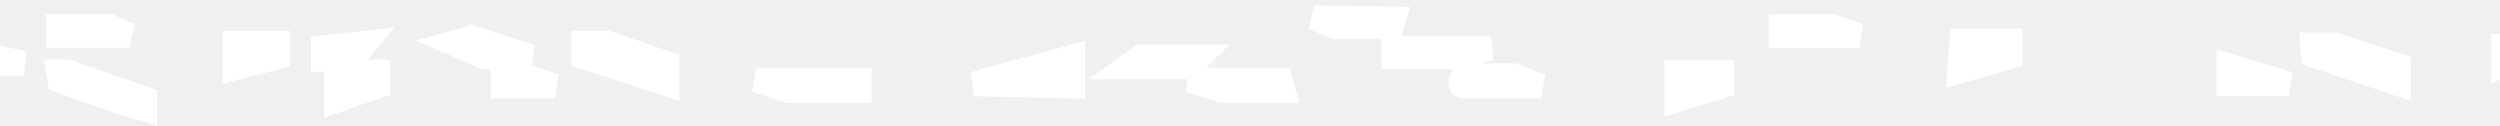
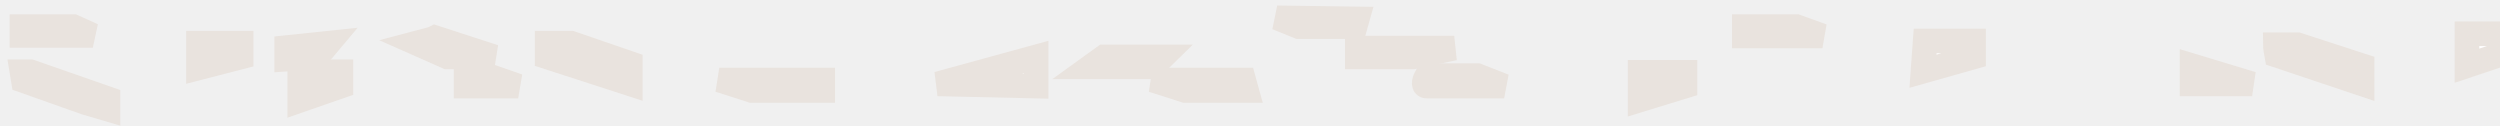
<svg xmlns="http://www.w3.org/2000/svg" width="1728" height="87" viewBox="0 0 1728 87" fill="none">
-   <path d="M-97 43.903V26.773H-61.5L16.5 43.903H3.5H-80H-97Z" fill="white" />
-   <path d="M40.5 24.489V20.301V18.398H76L89.5 24.489H40.5Z" fill="white" />
-   <path d="M100 68.267L46.5 49.614H40.5L41.5 55.705L84.5 70.932L100 75.5V68.267Z" fill="white" />
-   <path d="M162.5 46.949V29.818H192V39.335L162.5 46.949Z" fill="white" />
-   <path d="M232.5 69.409V49.614H261V59.511L232.5 69.409Z" fill="white" />
-   <path d="M223.5 40.858V32.864L252.5 29.818L244.5 39.335L223.5 40.858Z" fill="white" />
-   <path d="M367 39.335L326 26.011L324.5 26.773L313 29.818L334.5 39.335H367Z" fill="white" />
-   <path d="M347.5 59.511V46.949L383.5 59.511H347.5Z" fill="white" />
-   <path d="M403.5 39.335V29.818H420L461 43.903V57.989L403.5 39.335Z" fill="white" />
-   <path d="M545 62.557L522.5 55.324H594V62.557H545Z" fill="white" />
-   <path d="M741.5 39.335L673.5 57.989L741.5 59.511V39.335Z" fill="white" />
-   <path d="M844.5 62.557L822 55.324H885L887 62.557H844.5Z" fill="white" />
-   <path d="M779 46.188L788.5 39.335H829L822 46.188H779Z" fill="white" />
-   <path d="M923 18.398L908 12.307L963.5 13.068L962 18.398H923Z" fill="white" />
-   <path d="M1011.5 59.511C1008.3 59.511 1010.17 54.689 1011.5 52.278H1046.5L1065 59.511H1011.5Z" fill="white" />
-   <path d="M963.5 39.335V33.244H1030.5L1002 39.335H963.5Z" fill="white" />
-   <path d="M1159 69.028V49.994H1190V59.511L1159 69.028Z" fill="white" />
-   <path d="M1231 24.869V18.398H1267L1285 24.869H1231Z" fill="white" />
-   <path d="M1354.5 49.233L1356 28.296H1389.5V39.335L1354.5 49.233Z" fill="white" />
-   <path d="M1540.5 57.989V45.426L1582 57.989H1540.5Z" fill="white" />
-   <path d="M1599 38.193C1598.67 36.417 1598 32.483 1598 30.96H1613.5L1658 45.426V57.989L1628.5 48.091L1599 38.193Z" fill="white" />
-   <path d="M1730.5 45.426V23.347H1796.5L1730.5 45.426Z" fill="white" />
-   <path d="M1825.5 23.347V8.5H1850V22.204L1825.5 23.347Z" fill="white" />
-   <path d="M1786.5 70.171C1786 64.46 1785.3 52.355 1786.5 49.614H1819.5V57.989L1786.5 70.171Z" fill="white" />
-   <path d="M-97 26.773V43.903H-80H3.5H16.5L-61.5 26.773H-97ZM40.5 20.301V24.489H89.5L76 18.398H40.5V20.301ZM46.5 49.614L100 68.267V75.5L84.5 70.932L41.5 55.705L40.5 49.614H46.5ZM162.5 29.818V46.949L192 39.335V29.818H162.5ZM232.5 49.614V69.409L261 59.511V49.614H232.5ZM223.5 32.864V40.858L244.5 39.335L252.5 29.818L223.5 32.864ZM326 26.011L367 39.335H334.5L313 29.818L324.5 26.773L326 26.011ZM347.5 46.949V59.511H383.5L347.5 46.949ZM403.5 29.818V39.335L461 57.989V43.903L420 29.818H403.5ZM522.5 55.324L545 62.557H594V55.324H522.5ZM673.5 57.989L741.5 39.335V59.511L673.5 57.989ZM822 55.324L844.5 62.557H887L885 55.324H822ZM788.5 39.335L779 46.188H822L829 39.335H788.5ZM908 12.307L923 18.398H962L963.5 13.068L908 12.307ZM1011.5 52.278C1010.17 54.689 1008.3 59.511 1011.5 59.511C1014.7 59.511 1048.5 59.511 1065 59.511L1046.5 52.278H1011.5ZM963.5 33.244V39.335H1002L1030.5 33.244H963.5ZM1159 49.994V69.028L1190 59.511V49.994H1159ZM1231 18.398V24.869H1285L1267 18.398H1231ZM1356 28.296L1354.5 49.233L1389.5 39.335V28.296H1356ZM1540.5 45.426V57.989H1582L1540.5 45.426ZM1598 30.96C1598 32.483 1598.67 36.417 1599 38.193L1628.5 48.091L1658 57.989V45.426L1613.5 30.96H1598ZM1730.5 23.347V45.426L1796.5 23.347H1728.5H1730.5ZM1825.5 8.5C1825.5 9.718 1825.5 18.905 1825.5 23.347L1850 22.204V8.5H1825.5ZM1786.5 49.614C1785.3 52.355 1786 64.46 1786.5 70.171L1819.5 57.989V49.614H1786.5Z" stroke="white" stroke-width="17" />
+   <path d="M-122.338 43.903V26.773H-86.838L-8.838 43.903H-21.838H-105.338H-122.338Z" fill="white" />
+   <path d="M15.162 24.489V20.301V18.398H50.662L64.162 24.489H15.162Z" fill="white" />
+   <path d="M74.662 68.267L21.162 49.614H15.162L16.162 55.705L59.162 70.932L74.662 75.5V68.267Z" fill="white" />
+   <path d="M137.162 46.949V29.818H166.662V39.335L137.162 46.949Z" fill="white" />
+   <path d="M207.162 69.409V49.614H235.662V59.511L207.162 69.409Z" fill="white" />
+   <path d="M198.162 40.858V32.864L227.162 29.818L219.162 39.335L198.162 40.858Z" fill="white" />
+   <path d="M341.662 39.335L300.662 26.011L299.162 26.773L287.662 29.818L309.162 39.335H341.662Z" fill="white" />
+   <path d="M322.162 59.511V46.949L358.162 59.511H322.162Z" fill="white" />
+   <path d="M378.162 39.335V29.818H394.662L435.662 43.903V57.989L378.162 39.335Z" fill="white" />
+   <path d="M519.662 62.557L497.162 55.324H568.662V62.557H519.662Z" fill="white" />
+   <path d="M716.162 39.335L648.162 57.989L716.162 59.511V39.335Z" fill="white" />
+   <path d="M819.162 62.557L796.662 55.324H859.662L861.662 62.557H819.162Z" fill="white" />
+   <path d="M753.662 46.188L763.162 39.335H803.662L796.662 46.188H753.662Z" fill="white" />
+   <path d="M897.662 18.398L882.662 12.307L938.162 13.068L936.662 18.398H897.662Z" fill="white" />
+   <path d="M986.162 59.511C982.962 59.511 984.829 54.689 986.162 52.278H1021.16L1039.66 59.511H986.162Z" fill="white" />
+   <path d="M938.162 39.335V33.244H1005.16L976.662 39.335H938.162Z" fill="white" />
+   <path d="M1133.66 69.028V49.994H1164.66V59.511L1133.66 69.028Z" fill="white" />
+   <path d="M1205.66 24.869V18.398H1241.66L1259.66 24.869H1205.66Z" fill="white" />
+   <path d="M1329.16 49.233L1330.66 28.296H1364.16V39.335L1329.16 49.233Z" fill="white" />
+   <path d="M1515.16 57.989V45.426L1556.66 57.989H1515.16Z" fill="white" />
+   <path d="M1573.66 38.193C1573.33 36.417 1572.66 32.483 1572.66 30.96H1588.16L1632.66 45.426V57.989L1603.16 48.091L1573.66 38.193Z" fill="white" />
+   <path d="M1705.16 45.426V23.347H1771.16L1705.16 45.426Z" fill="white" />
+   <path d="M1800.16 23.347V8.5H1824.66V22.204L1800.16 23.347Z" fill="white" />
+   <path d="M1761.16 70.171C1760.66 64.46 1759.96 52.355 1761.16 49.614H1794.16V57.989L1761.16 70.171Z" fill="white" />
+   <path d="M-122.338 43.903V26.773H-86.838L-8.838 43.903H-21.838H-105.338H-122.338Z" stroke="#E9E3DE" stroke-width="17" />
+   <path d="M15.162 24.489V20.301V18.398H50.662L64.162 24.489H15.162Z" stroke="#E9E3DE" stroke-width="17" />
+   <path d="M74.662 68.267L21.162 49.614H15.162L16.162 55.705L59.162 70.932L74.662 75.5V68.267Z" stroke="#E9E3DE" stroke-width="17" />
+   <path d="M137.162 46.949V29.818H166.662V39.335L137.162 46.949Z" stroke="#E9E3DE" stroke-width="17" />
+   <path d="M207.162 69.409V49.614H235.662V59.511L207.162 69.409Z" stroke="#E9E3DE" stroke-width="17" />
+   <path d="M198.162 40.858V32.864L227.162 29.818L219.162 39.335L198.162 40.858Z" stroke="#E9E3DE" stroke-width="17" />
+   <path d="M341.662 39.335L300.662 26.011L299.162 26.773L287.662 29.818L309.162 39.335H341.662Z" stroke="#E9E3DE" stroke-width="17" />
+   <path d="M322.162 59.511V46.949L358.162 59.511H322.162Z" stroke="#E9E3DE" stroke-width="17" />
+   <path d="M378.162 39.335V29.818H394.662L435.662 43.903V57.989L378.162 39.335Z" stroke="#E9E3DE" stroke-width="17" />
+   <path d="M519.662 62.557L497.162 55.324H568.662V62.557H519.662Z" stroke="#E9E3DE" stroke-width="17" />
+   <path d="M716.162 39.335L648.162 57.989L716.162 59.511V39.335Z" stroke="#E9E3DE" stroke-width="17" />
+   <path d="M819.162 62.557L796.662 55.324H859.662L861.662 62.557H819.162Z" stroke="#E9E3DE" stroke-width="17" />
+   <path d="M753.662 46.188L763.162 39.335H803.662L796.662 46.188H753.662Z" stroke="#E9E3DE" stroke-width="17" />
+   <path d="M897.662 18.398L882.662 12.307L938.162 13.068L936.662 18.398H897.662Z" stroke="#E9E3DE" stroke-width="17" />
+   <path d="M986.162 59.511C982.962 59.511 984.829 54.689 986.162 52.278H1021.16L1039.66 59.511H986.162Z" stroke="#E9E3DE" stroke-width="17" />
+   <path d="M938.162 39.335V33.244H1005.16L976.662 39.335H938.162Z" stroke="#E9E3DE" stroke-width="17" />
+   <path d="M1133.66 69.028V49.994H1164.66V59.511L1133.66 69.028Z" stroke="#E9E3DE" stroke-width="17" />
+   <path d="M1205.66 24.869V18.398H1241.66L1259.66 24.869H1205.66Z" stroke="#E9E3DE" stroke-width="17" />
+   <path d="M1329.16 49.233L1330.66 28.296H1364.16V39.335L1329.16 49.233Z" stroke="#E9E3DE" stroke-width="17" />
+   <path d="M1515.16 57.989V45.426L1556.66 57.989H1515.16Z" stroke="#E9E3DE" stroke-width="17" />
+   <path d="M1573.66 38.193C1573.33 36.417 1572.66 32.483 1572.66 30.96H1588.16L1632.66 45.426V57.989L1603.16 48.091L1573.66 38.193Z" stroke="#E9E3DE" stroke-width="17" />
+   <path d="M1705.16 45.426V23.347H1771.16L1705.16 45.426Z" stroke="#E9E3DE" stroke-width="17" />
+   <path d="M1800.16 23.347V8.5H1824.66V22.204L1800.16 23.347Z" stroke="#E9E3DE" stroke-width="17" />
+   <path d="M1761.16 70.171C1760.66 64.46 1759.96 52.355 1761.16 49.614H1794.16V57.989L1761.16 70.171Z" stroke="#E9E3DE" stroke-width="17" />
</svg>
